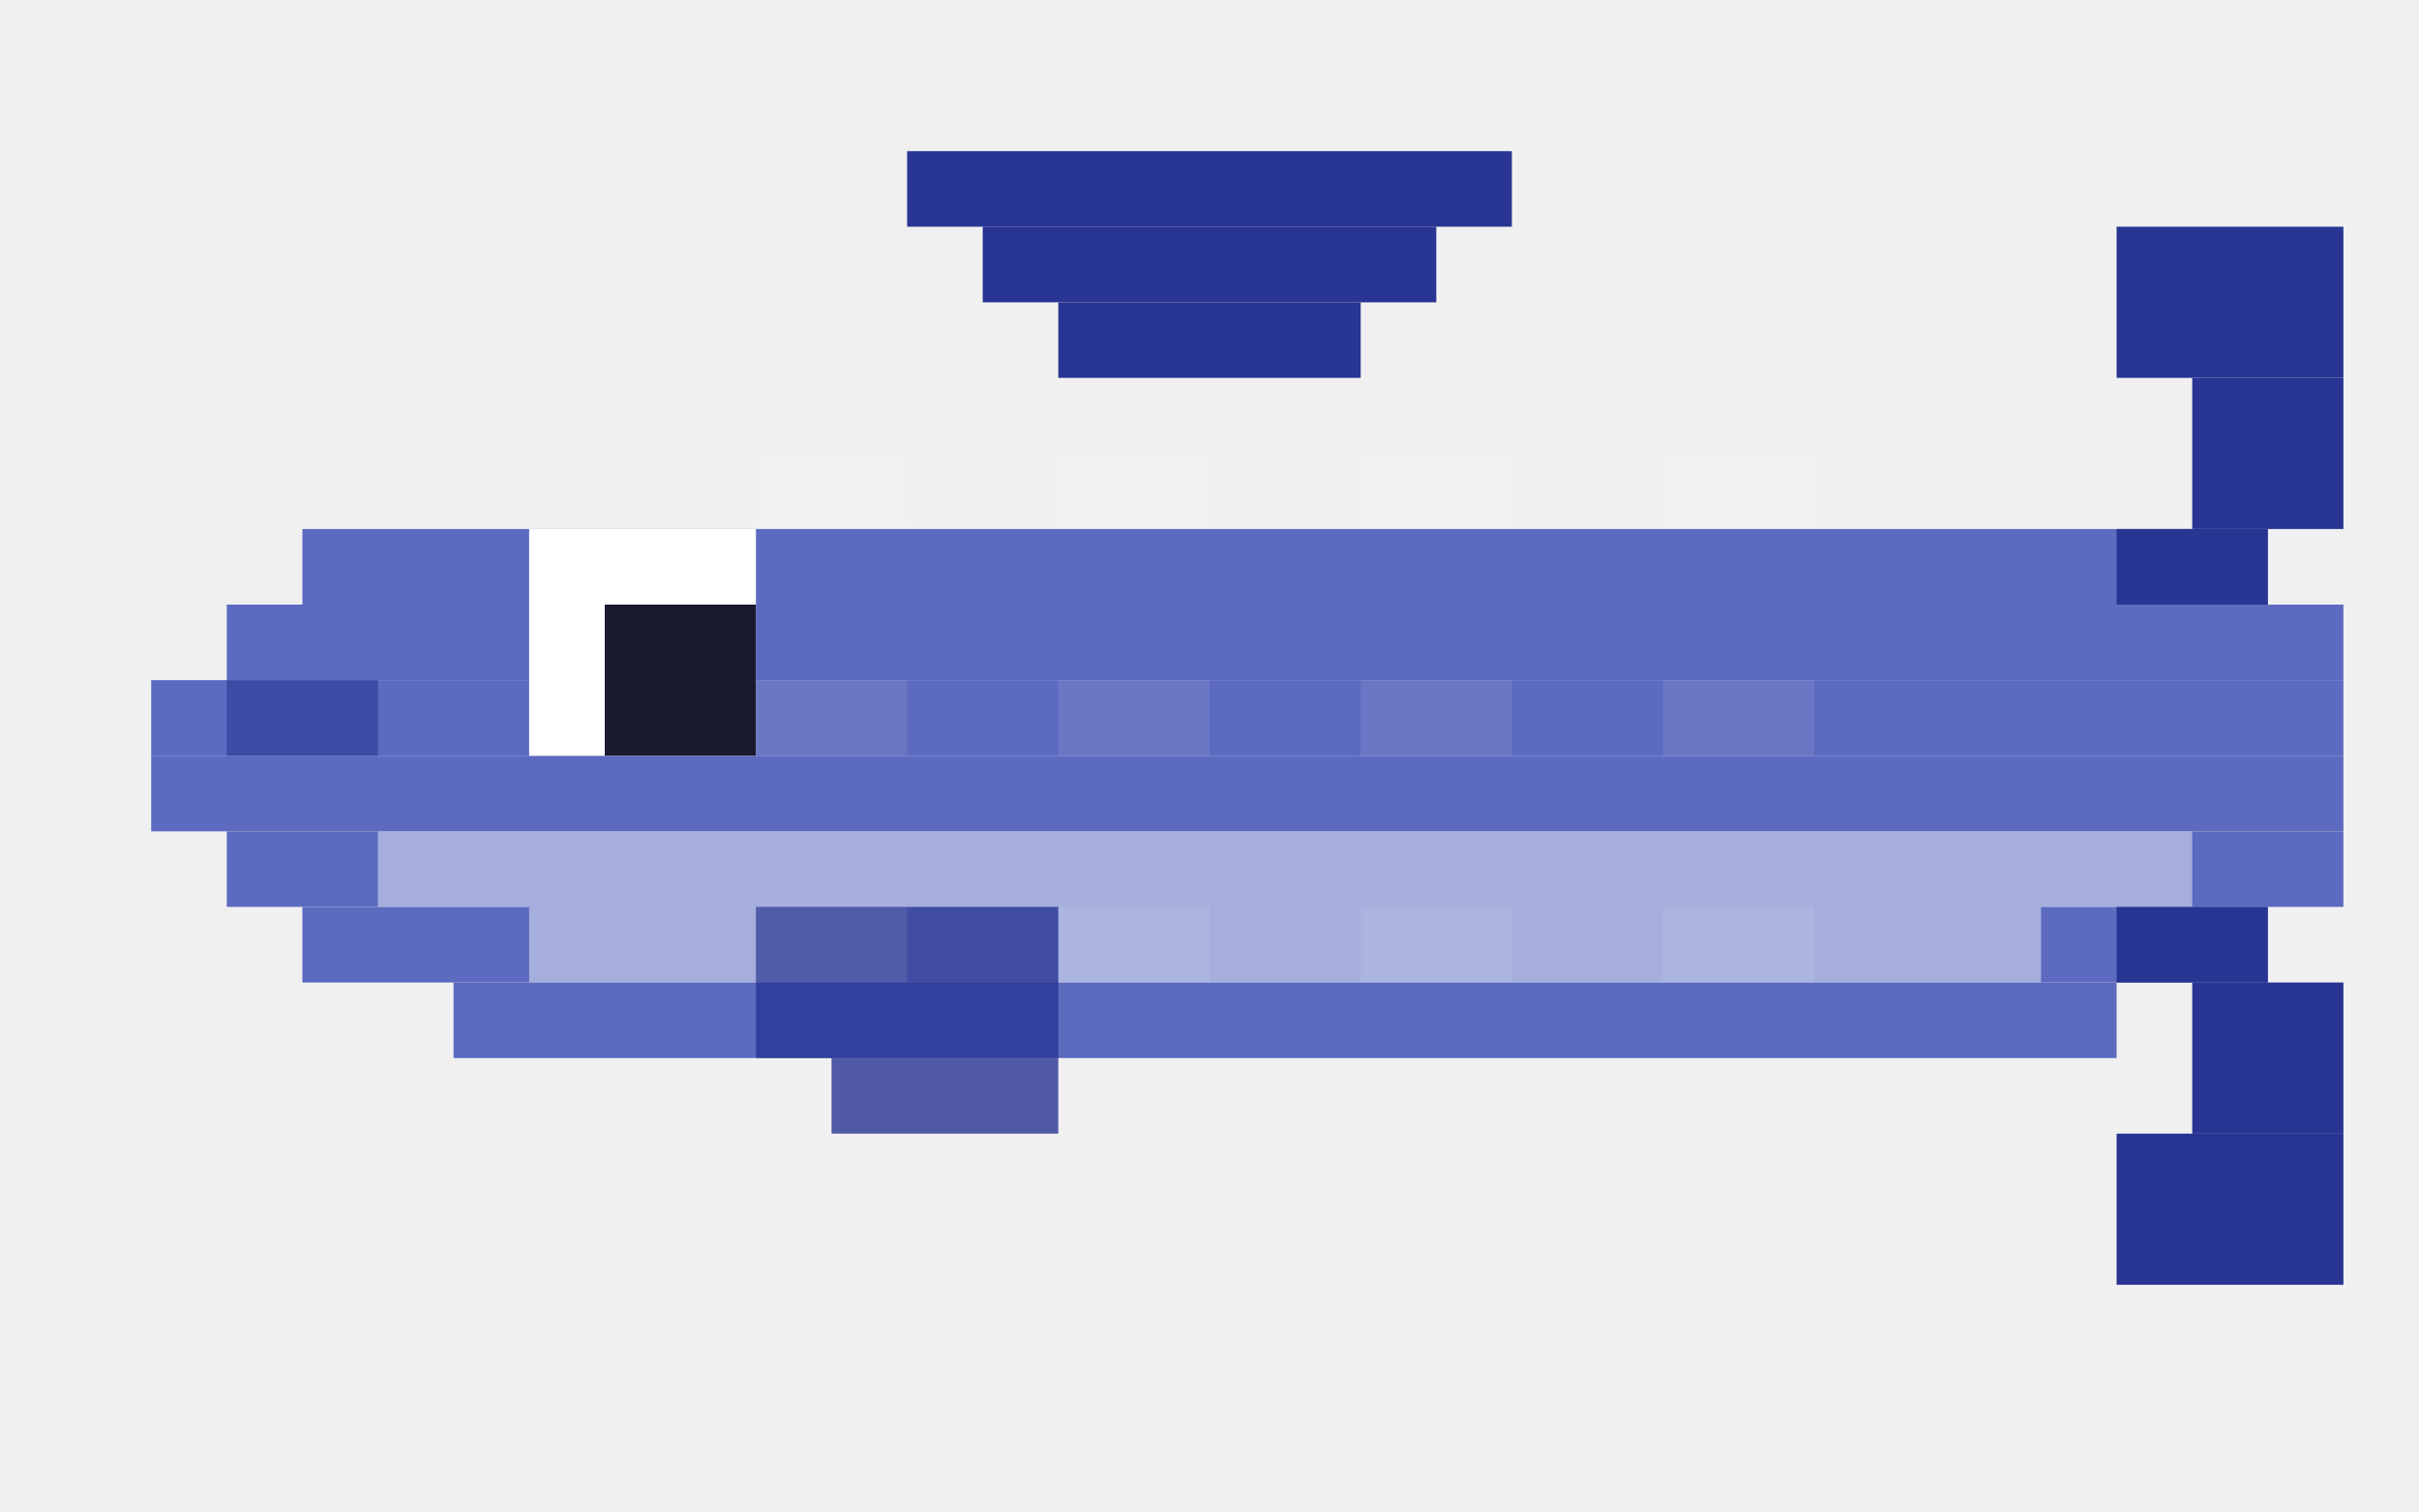
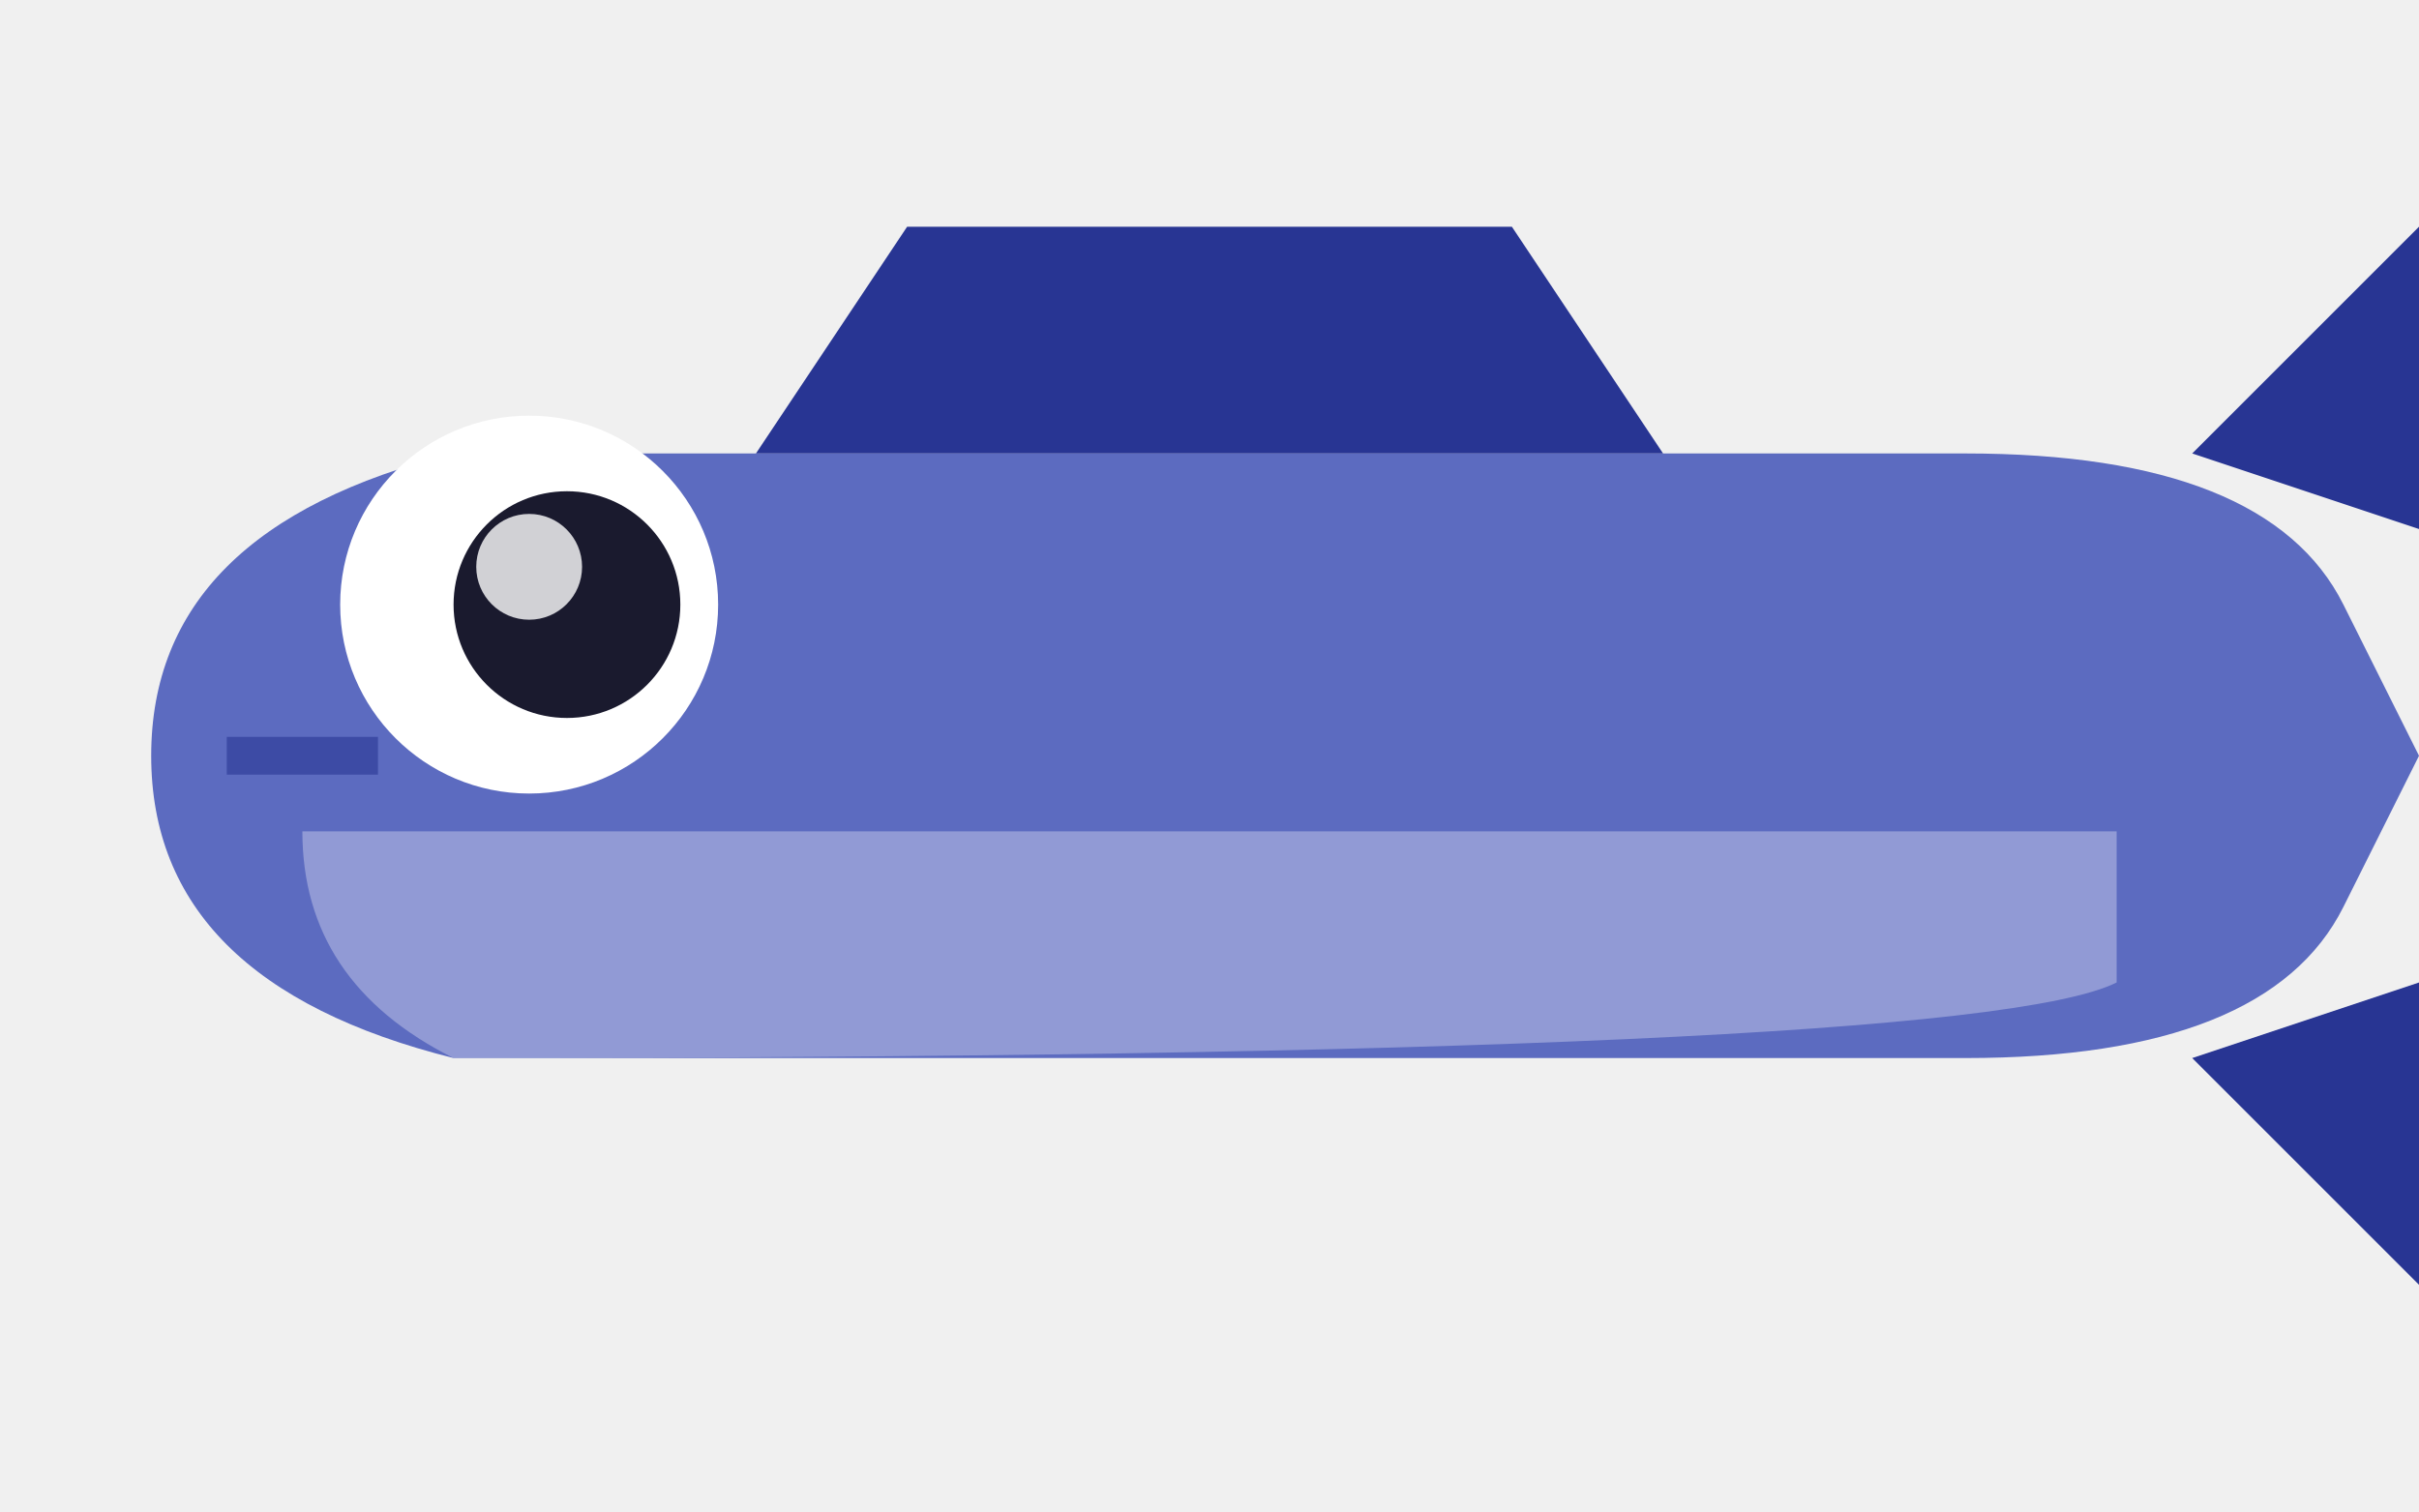
- <svg xmlns="http://www.w3.org/2000/svg" viewBox="0 0 32 20" width="64" height="40" style="image-rendering:pixelated">
-   <rect x="4" y="7" width="26" height="1" fill="#5C6BC0" />
-   <rect x="3" y="8" width="28" height="1" fill="#5C6BC0" />
-   <rect x="2" y="9" width="29" height="1" fill="#5C6BC0" />
-   <rect x="2" y="10" width="29" height="1" fill="#5C6BC0" />
-   <rect x="3" y="11" width="28" height="1" fill="#5C6BC0" />
-   <rect x="4" y="12" width="26" height="1" fill="#5C6BC0" />
-   <rect x="6" y="13" width="22" height="1" fill="#5C6BC0" />
-   <rect x="5" y="11" width="24" height="1" fill="#C5CAE9" opacity="0.7" />
-   <rect x="7" y="12" width="20" height="1" fill="#C5CAE9" opacity="0.7" />
-   <rect x="28" y="3" width="3" height="2" fill="#283593" />
-   <rect x="29" y="5" width="2" height="2" fill="#283593" />
-   <rect x="28" y="7" width="2" height="1" fill="#283593" />
-   <rect x="28" y="12" width="2" height="1" fill="#283593" />
-   <rect x="29" y="13" width="2" height="2" fill="#283593" />
-   <rect x="28" y="15" width="3" height="2" fill="#283593" />
-   <rect x="12" y="2" width="8" height="1" fill="#283593" />
-   <rect x="13" y="3" width="6" height="1" fill="#283593" />
-   <rect x="14" y="4" width="4" height="1" fill="#283593" />
-   <rect x="10" y="12" width="4" height="2" fill="#283593" opacity="0.8" />
-   <rect x="11" y="14" width="3" height="1" fill="#283593" opacity="0.8" />
-   <rect x="7" y="7" width="3" height="3" fill="white" />
-   <rect x="8" y="8" width="2" height="2" fill="#1a1a2e" />
-   <rect x="8" y="7" width="1" height="1" fill="white" opacity="0.8" />
-   <rect x="3" y="9" width="2" height="1" fill="#283593" opacity="0.6" />
-   <rect x="10" y="6" width="2" height="1" fill="white" opacity="0.08" />
-   <rect x="14" y="6" width="2" height="1" fill="white" opacity="0.08" />
-   <rect x="18" y="6" width="2" height="1" fill="white" opacity="0.08" />
-   <rect x="22" y="6" width="2" height="1" fill="white" opacity="0.08" />
-   <rect x="10" y="9" width="2" height="1" fill="white" opacity="0.08" />
-   <rect x="14" y="9" width="2" height="1" fill="white" opacity="0.08" />
-   <rect x="18" y="9" width="2" height="1" fill="white" opacity="0.08" />
-   <rect x="22" y="9" width="2" height="1" fill="white" opacity="0.08" />
-   <rect x="10" y="12" width="2" height="1" fill="white" opacity="0.08" />
-   <rect x="14" y="12" width="2" height="1" fill="white" opacity="0.08" />
-   <rect x="18" y="12" width="2" height="1" fill="white" opacity="0.08" />
-   <rect x="22" y="12" width="2" height="1" fill="white" opacity="0.08" />
+ <svg xmlns="http://www.w3.org/2000/svg" viewBox="0 0 32 20" width="64" height="40">
+   <path d="M2,10 Q2,7 6,6 L26,6 Q30,6 31,8 L32,10 L31,12 Q30,14 26,14 L6,14 Q2,13 2,10 Z" fill="#5C6BC0" />
+   <path d="M4,11 L28,11 L28,13 Q26,14 6,14 Q4,13 4,11 Z" fill="#C5CAE9" opacity="0.5" />
+   <path d="M29,6 L32,3 L32,7 Z" fill="#283593" />
+   <path d="M29,14 L32,17 L32,13 Z" fill="#283593" />
+   <path d="M10,6 L12,3 L20,3 L22,6 Z" fill="#283593" />
+   <circle cx="7" cy="8" r="2.5" fill="white" />
+   <circle cx="7.5" cy="8" r="1.5" fill="#1a1a2e" />
+   <circle cx="7" cy="7.5" r="0.7" fill="white" opacity="0.8" />
+   <line x1="3" y1="10" x2="5" y2="10" stroke="#283593" stroke-width="0.5" opacity="0.6" />
</svg>
